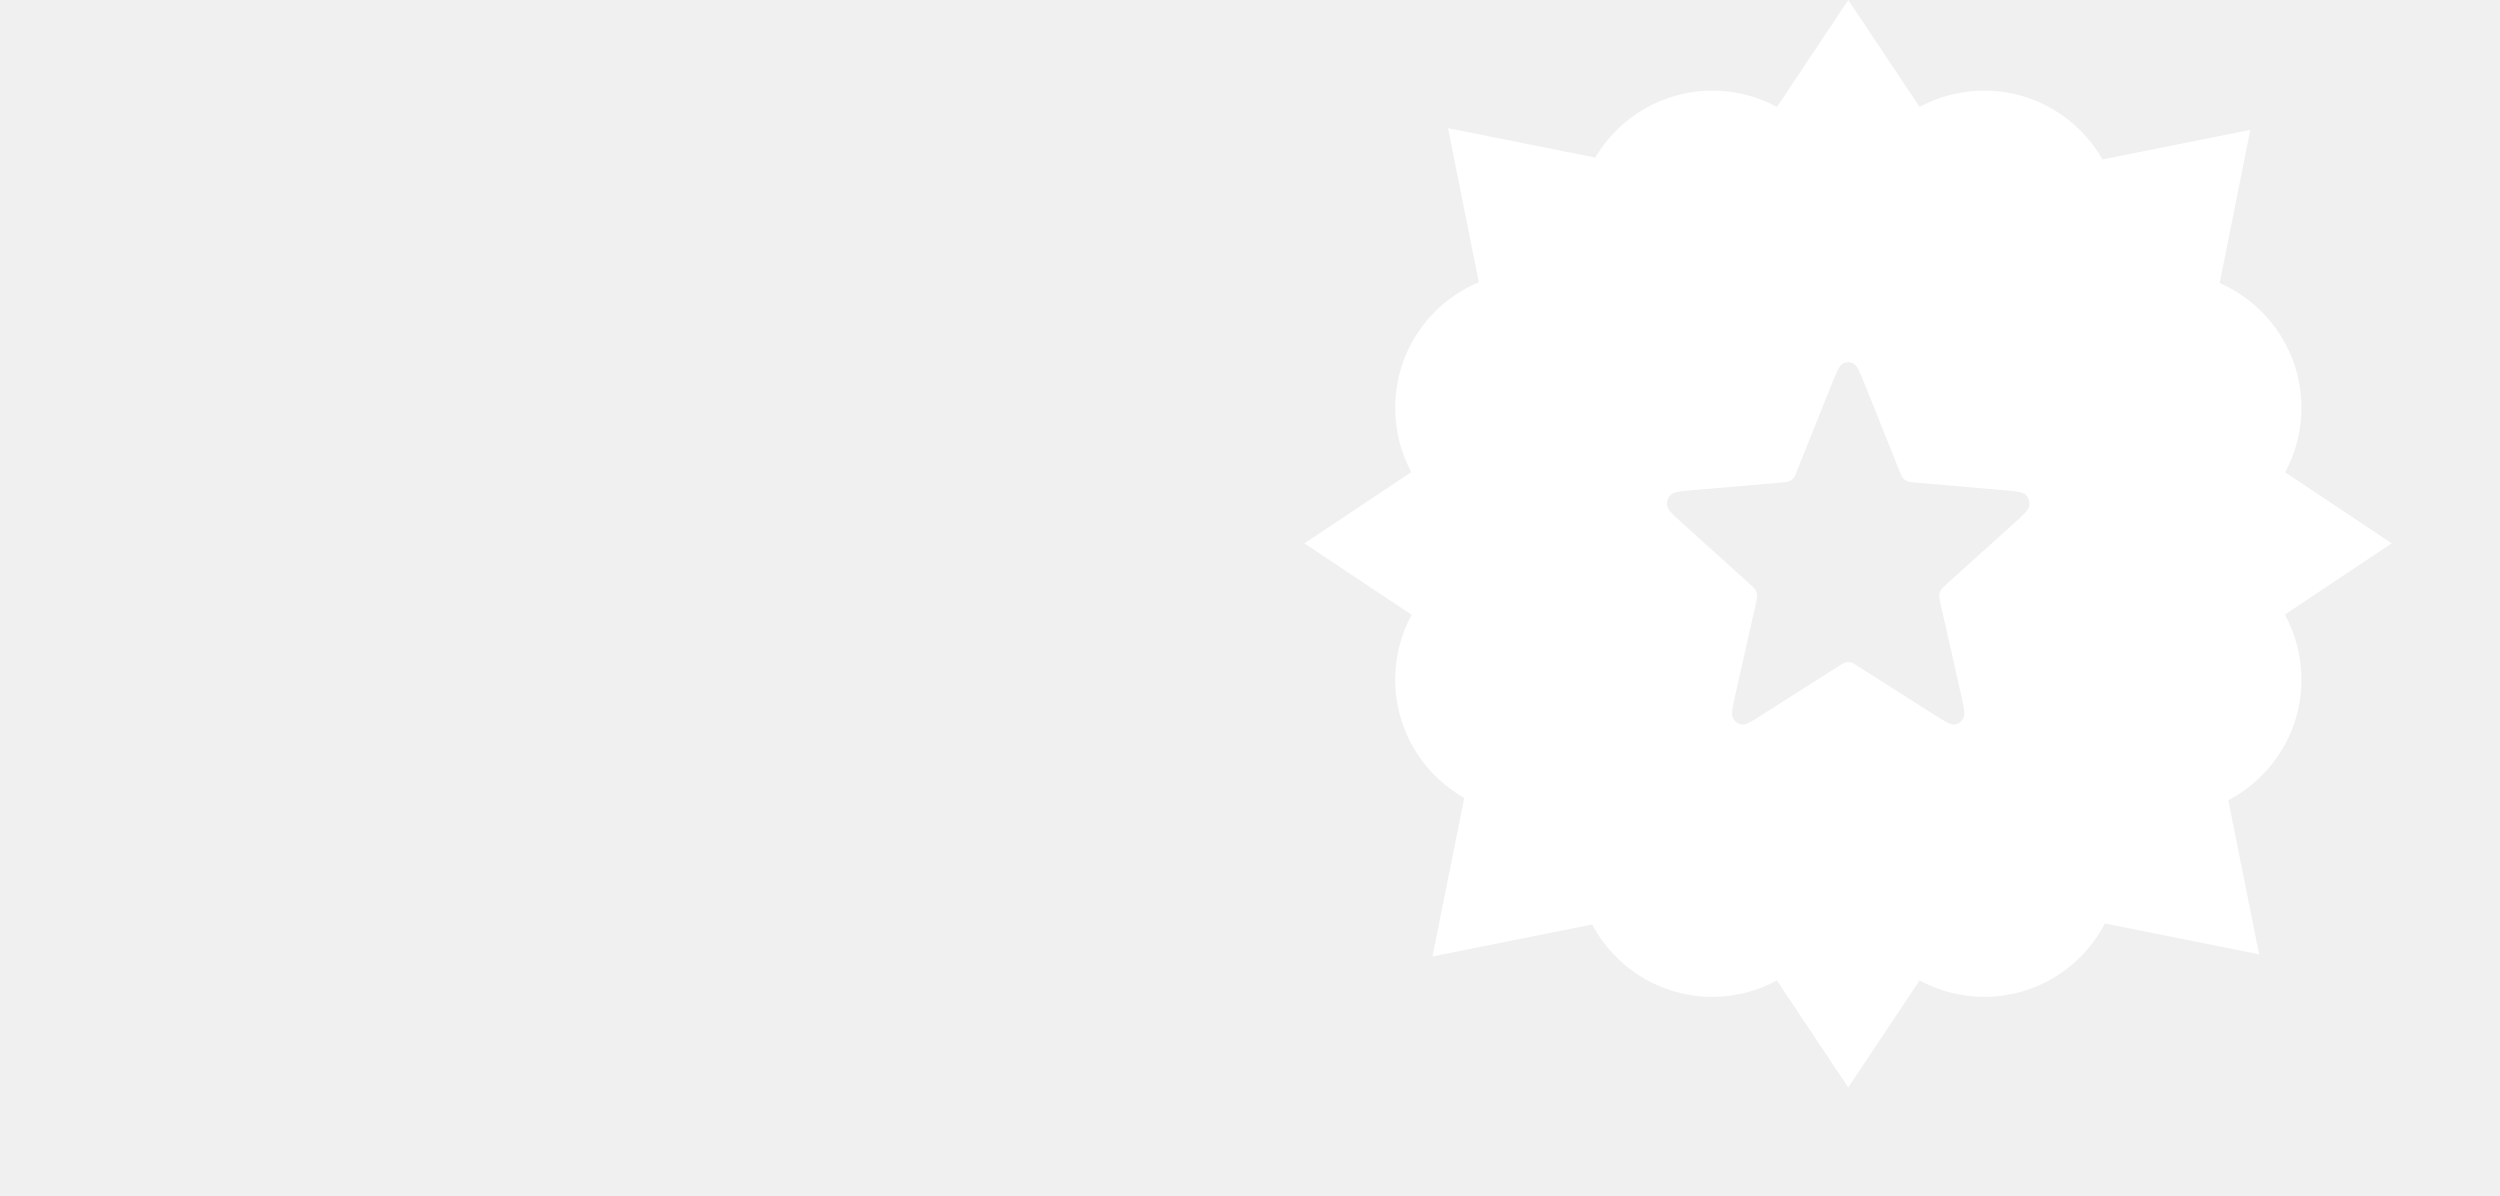
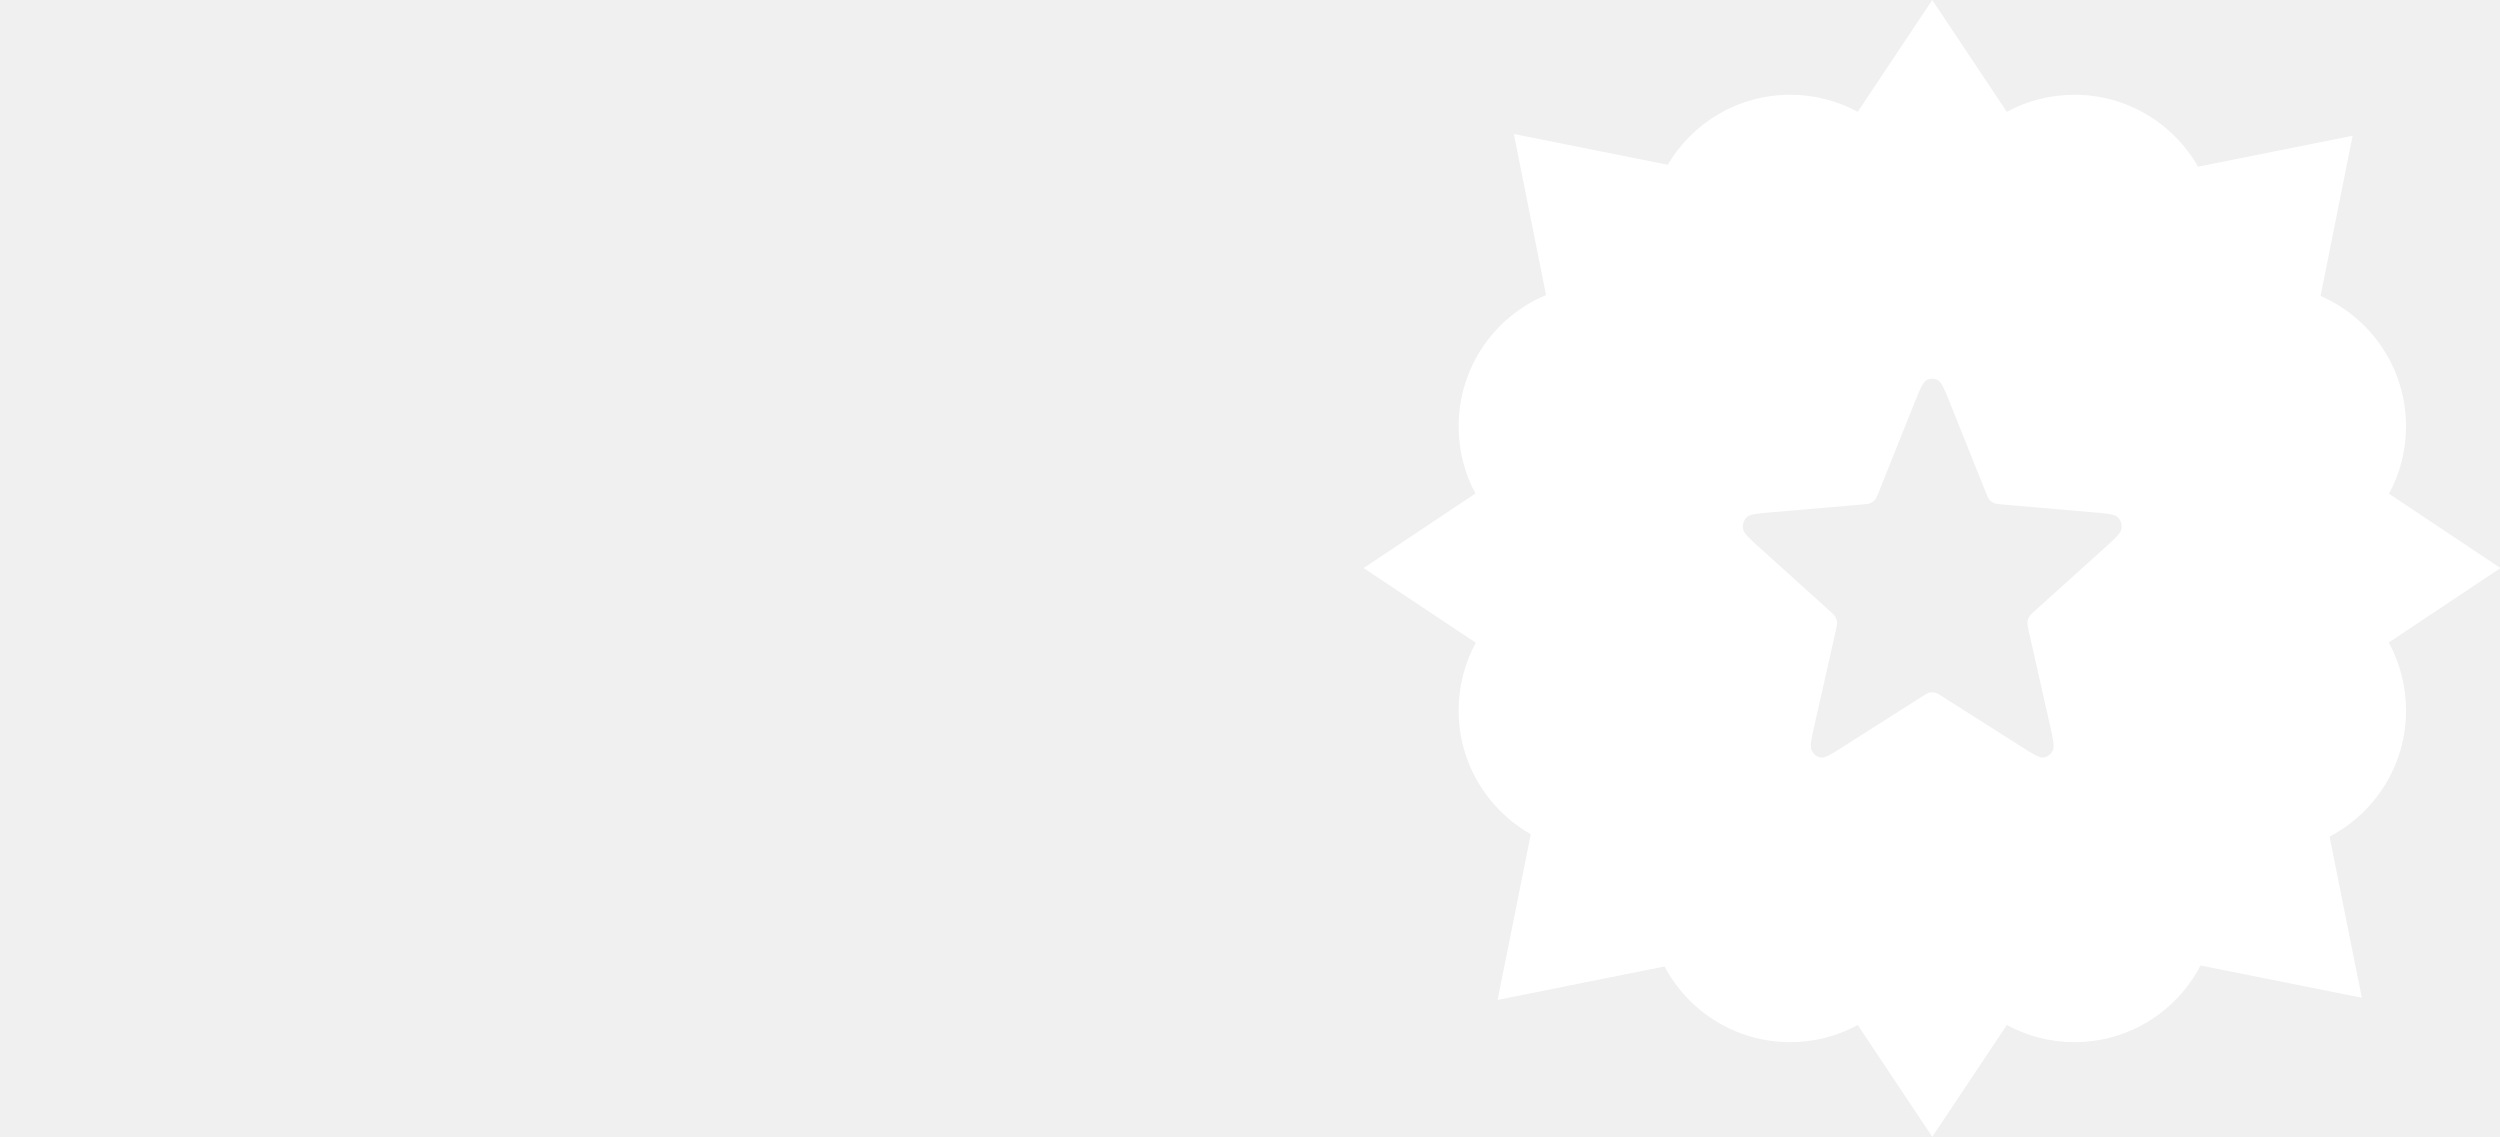
- <svg xmlns="http://www.w3.org/2000/svg" width="23" height="11" viewBox="0 0 23 11" fill="none">
+ <svg xmlns="http://www.w3.org/2000/svg" width="22" height="10" viewBox="0 0 22 10" fill="none">
  <path fill-rule="evenodd" clip-rule="evenodd" d="M17.66 0.984L17.004 0L16.348 0.984C16.172 0.888 15.969 0.834 15.754 0.834C15.295 0.834 14.894 1.081 14.676 1.45L13.322 1.179L13.605 2.597C13.153 2.785 12.836 3.231 12.836 3.752C12.836 3.965 12.889 4.167 12.984 4.343L12 4.999L12.987 5.656C12.89 5.834 12.836 6.037 12.836 6.253C12.836 6.719 13.092 7.126 13.471 7.341L13.179 8.799L14.648 8.505C14.858 8.901 15.275 9.171 15.754 9.171C15.969 9.171 16.172 9.116 16.348 9.02L17.004 10.004L17.66 9.02C17.837 9.116 18.04 9.171 18.255 9.171C18.738 9.171 19.157 8.897 19.365 8.496L20.784 8.78L20.5 7.362C20.9 7.153 21.173 6.735 21.173 6.253C21.173 6.036 21.118 5.832 21.021 5.654L22.004 4.999L21.023 4.345C21.119 4.168 21.173 3.966 21.173 3.752C21.173 3.238 20.863 2.797 20.421 2.604L20.703 1.195L19.343 1.467C19.128 1.089 18.721 0.834 18.255 0.834C18.04 0.834 17.837 0.888 17.66 0.984ZM16.955 3.345C16.92 3.364 16.895 3.426 16.845 3.551L16.534 4.328C16.52 4.365 16.512 4.384 16.5 4.398C16.49 4.41 16.477 4.42 16.463 4.426C16.447 4.434 16.428 4.436 16.39 4.439L15.59 4.508C15.461 4.519 15.396 4.525 15.368 4.554C15.344 4.58 15.333 4.617 15.338 4.653C15.345 4.694 15.394 4.738 15.493 4.827L16.098 5.373C16.127 5.399 16.142 5.412 16.151 5.429C16.159 5.443 16.164 5.459 16.166 5.476C16.167 5.495 16.163 5.514 16.154 5.554L15.97 6.37C15.94 6.502 15.925 6.568 15.943 6.605C15.959 6.637 15.988 6.66 16.022 6.666C16.061 6.673 16.116 6.638 16.226 6.567L16.915 6.129C16.947 6.109 16.963 6.098 16.981 6.094C16.996 6.091 17.012 6.091 17.027 6.094C17.044 6.098 17.06 6.109 17.092 6.129L17.782 6.567C17.892 6.637 17.947 6.673 17.986 6.666C18.02 6.66 18.049 6.637 18.064 6.605C18.082 6.568 18.067 6.502 18.037 6.37L17.853 5.554C17.845 5.514 17.84 5.495 17.842 5.476C17.843 5.459 17.848 5.443 17.856 5.429C17.866 5.412 17.88 5.399 17.909 5.373L18.515 4.827C18.613 4.738 18.663 4.694 18.669 4.653C18.675 4.617 18.663 4.58 18.639 4.554C18.611 4.525 18.547 4.519 18.417 4.508L17.617 4.439C17.58 4.436 17.561 4.434 17.545 4.426C17.53 4.42 17.517 4.41 17.507 4.398C17.495 4.384 17.488 4.365 17.473 4.328L17.162 3.551C17.112 3.426 17.087 3.364 17.052 3.345C17.022 3.329 16.986 3.329 16.955 3.345Z" fill="white" />
</svg>
